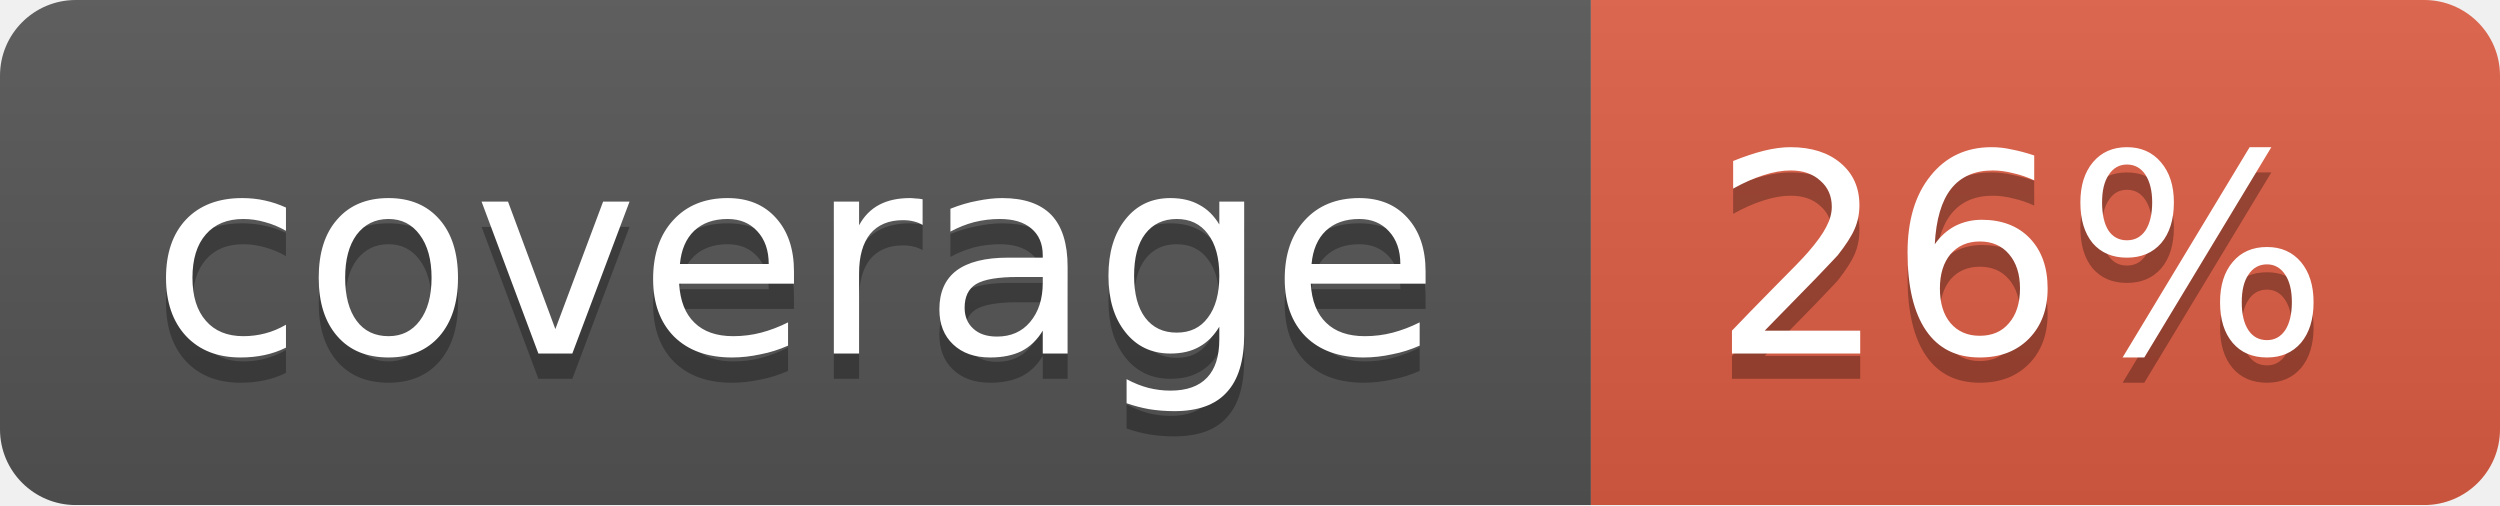
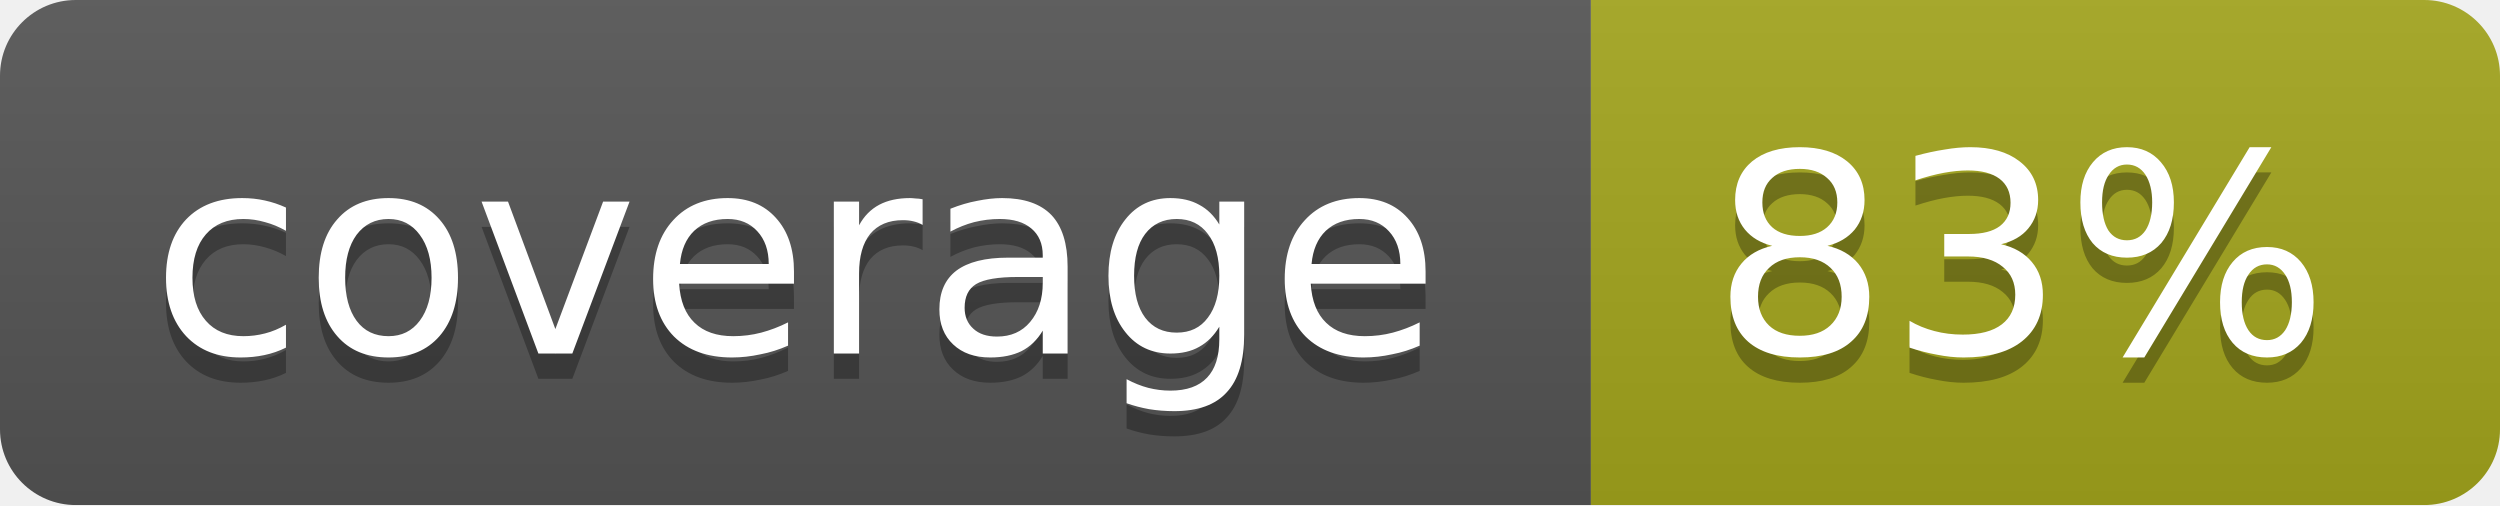
<svg xmlns="http://www.w3.org/2000/svg" width="99" height="20">
  <linearGradient id="b" x2="0" y2="100%">
    <stop offset="0" stop-color="#bbb" stop-opacity=".1" />
    <stop offset="1" stop-opacity=".1" />
  </linearGradient>
  <mask id="a">
    <rect width="99" height="20" rx="3" fill="#fff" />
  </mask>
  <g mask="url(#a)">
    <path fill="#555" d="M0 0h63v20H0z" />
-     <path fill="#e05d44" d="M63 0h36v20H63z" />
+     <path fill="#a4a61d" d="M63 0h36v20H63z" />
    <path fill="url(#b)" d="M0 0h99v20H0z" />
  </g>
  <g fill="#fff" text-anchor="middle" font-family="DejaVu Sans,Verdana,Geneva,sans-serif" font-size="11">
    <text x="31.5" y="15" fill="#010101" fill-opacity=".3">coverage</text>
    <text x="31.5" y="14">coverage</text>
-     <text x="80" y="15" fill="#010101" fill-opacity=".3">26%</text>
-     <text x="80" y="14">26%</text>
+     <text x="80" y="15" fill="#010101" fill-opacity=".3">83%</text>
+     <text x="80" y="14">83%</text>
  </g>
</svg>
